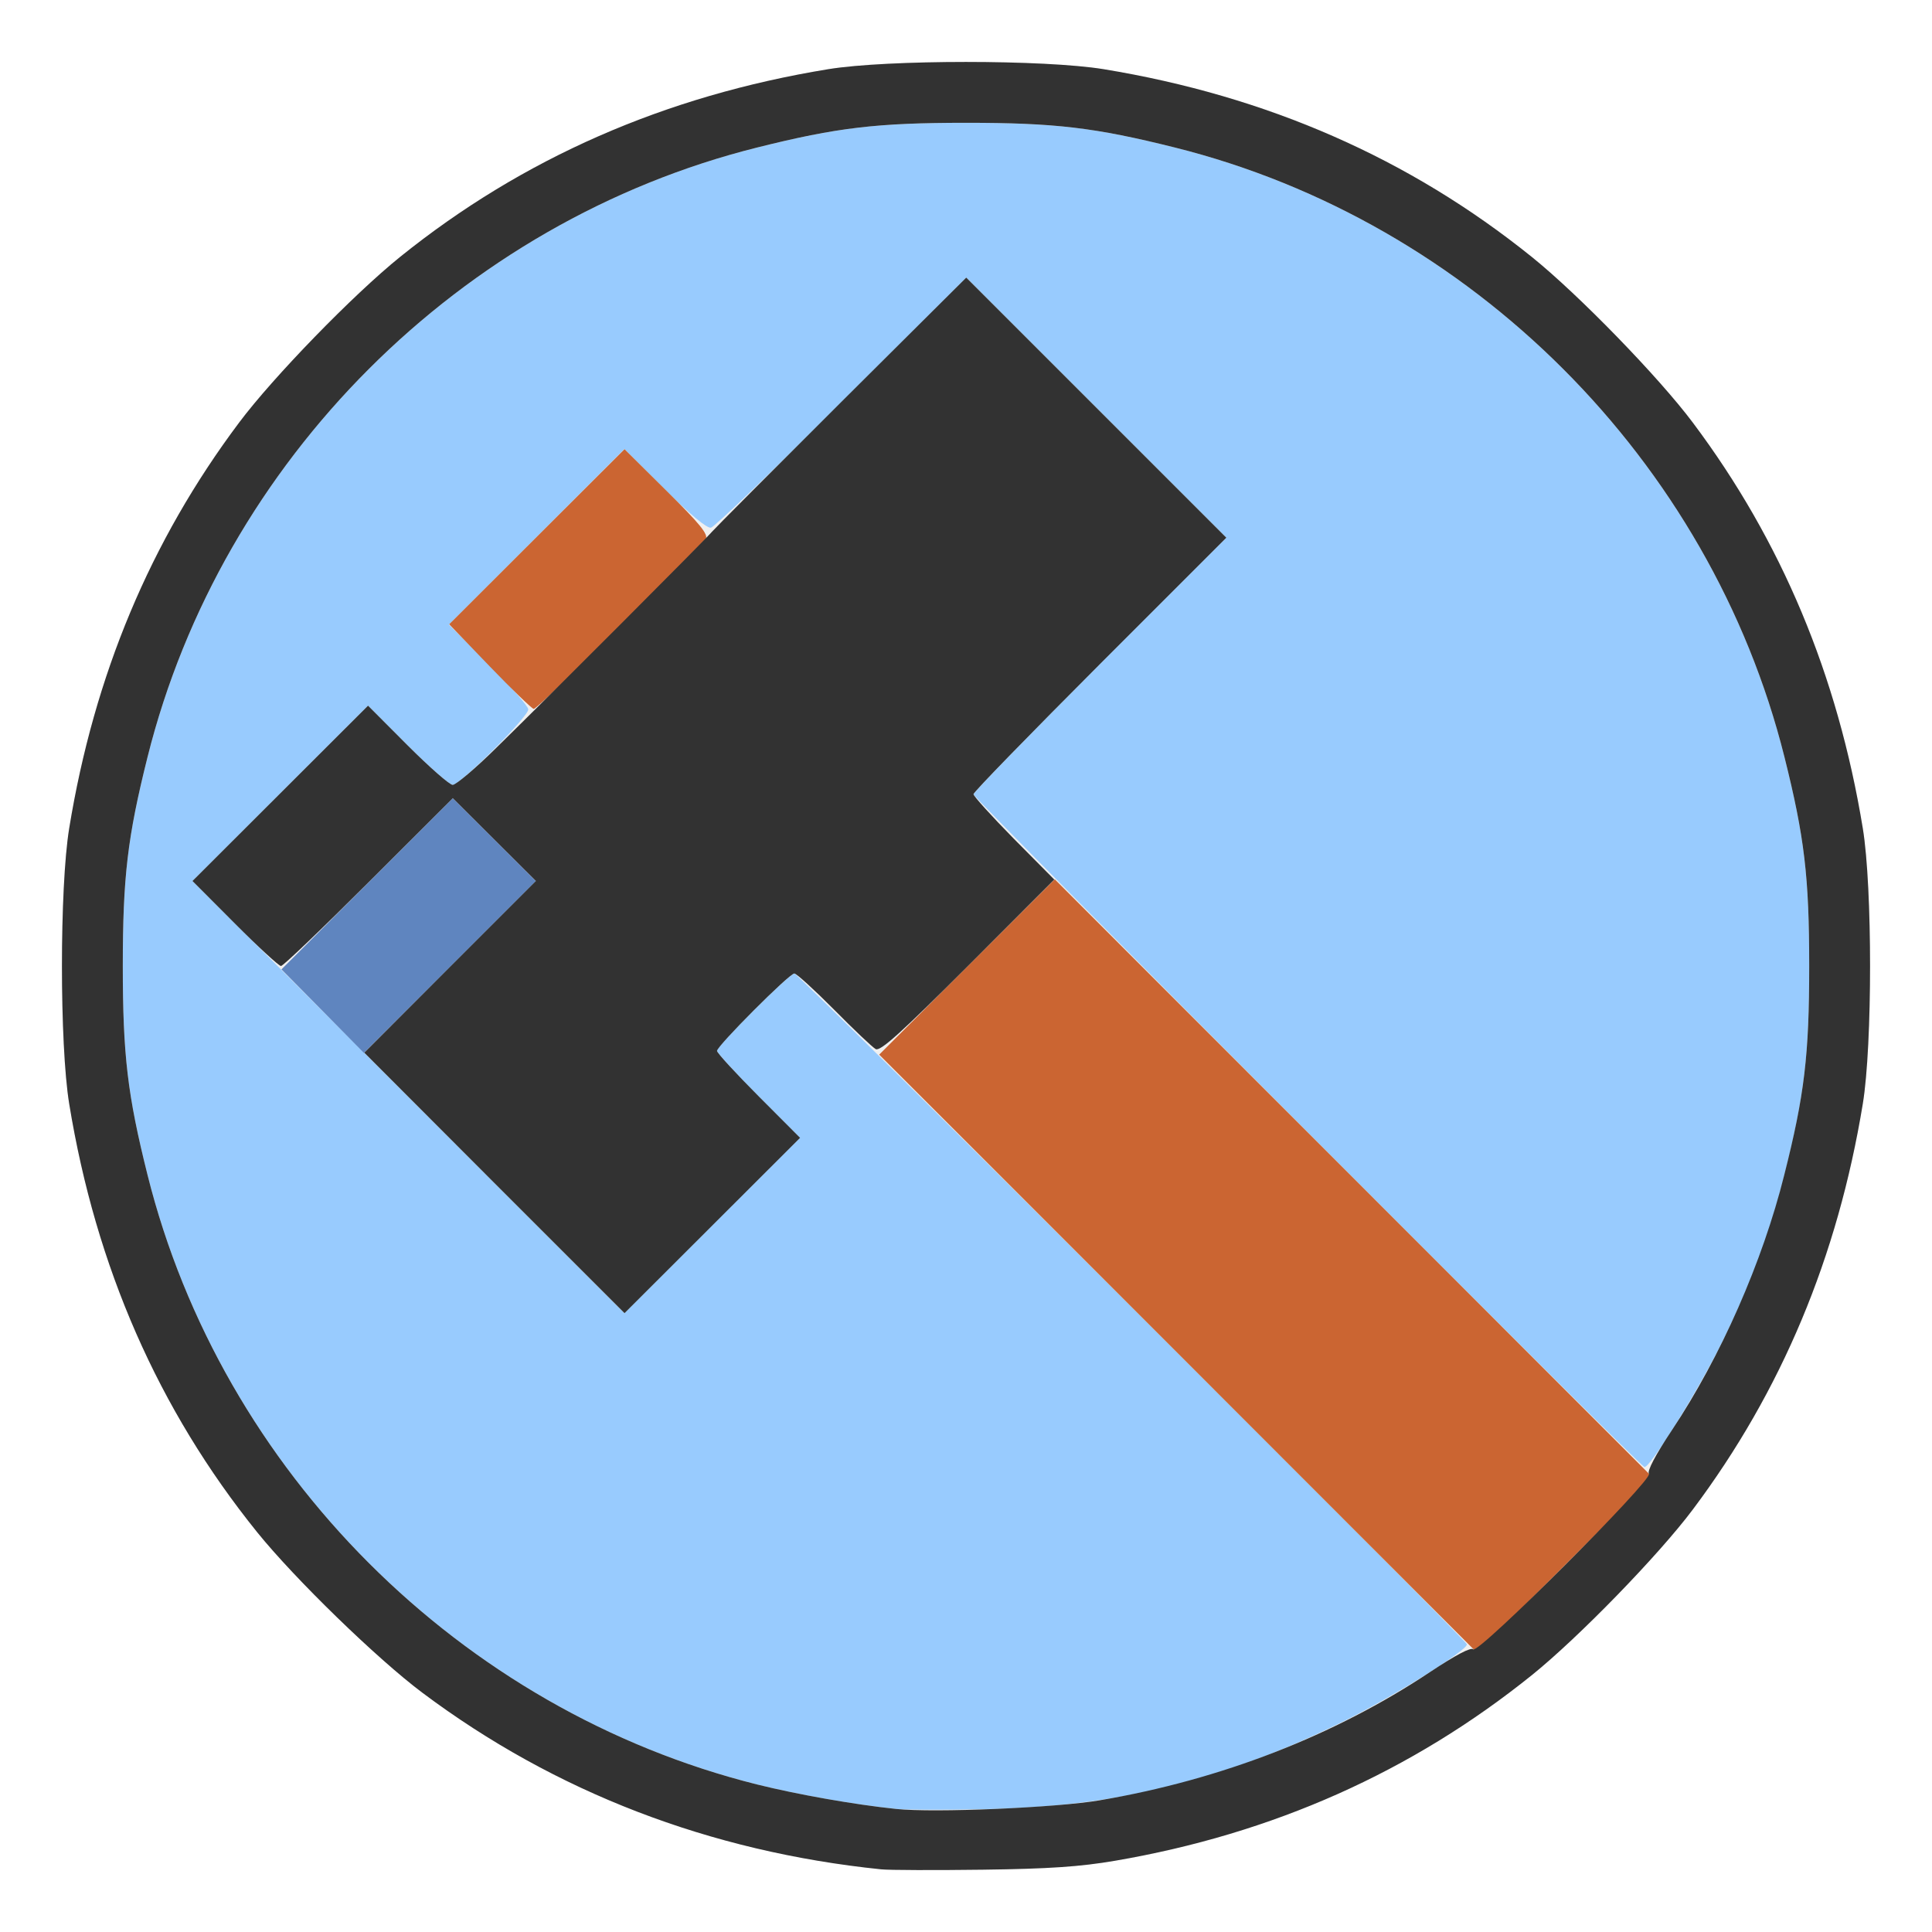
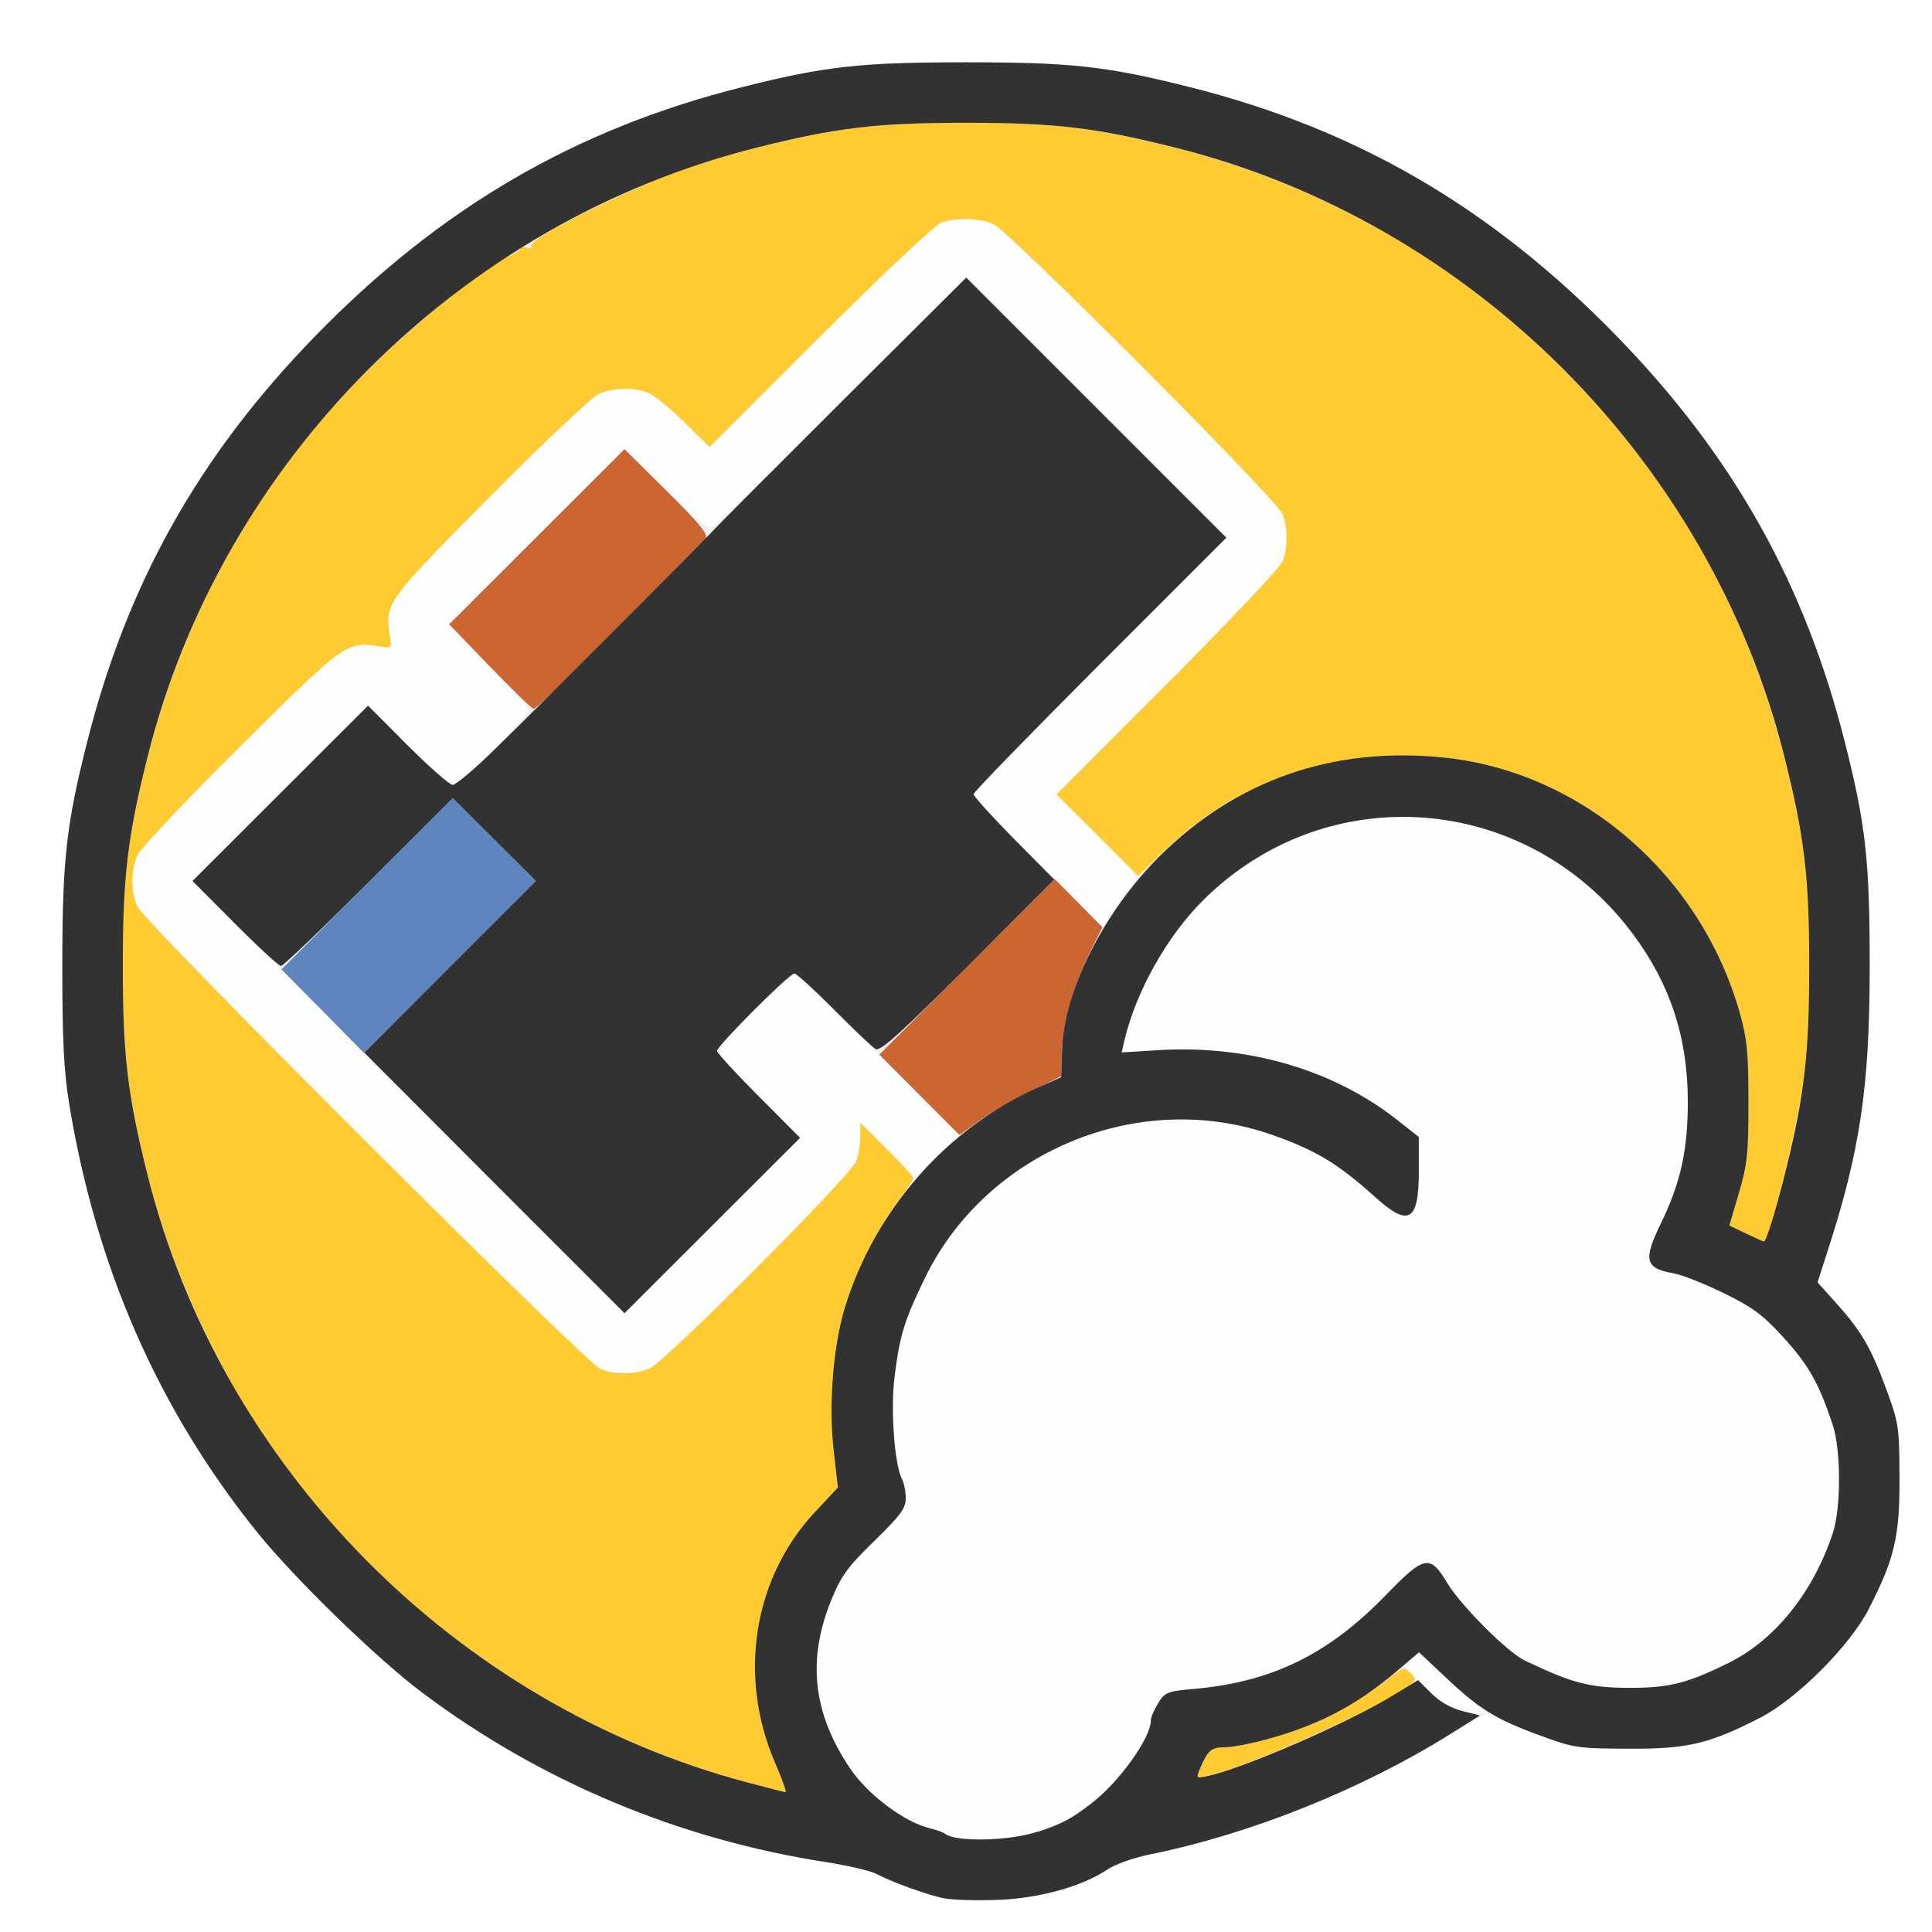
<svg xmlns="http://www.w3.org/2000/svg" version="1.1" id="svg2" width="16" height="16" viewBox="0 0 16 16">
  <defs id="defs6" />
  <g id="NODE_VOLUMEPRINCIPLED">
-     <path style="fill:#ffffff;stroke-width:0.031" d="M 0,8 V 0 h 8 8 v 8 8 H 8 0 Z m 9.234,7.41 c 1.308,-0.224 2.458,-0.737 3.453,-1.538 0.386,-0.311 1.051,-0.995 1.333,-1.372 0.734,-0.979 1.199,-2.091 1.407,-3.359 0.08,-0.489 0.08,-1.792 0,-2.281 C 15.22,5.591 14.754,4.479 14.02,3.5 13.738,3.123 13.073,2.439 12.687,2.128 11.674,1.312 10.494,0.794 9.141,0.573 c -0.489,-0.08 -1.792,-0.08 -2.281,0 C 5.506,0.794 4.326,1.312 3.313,2.128 2.927,2.439 2.262,3.123 1.98,3.5 1.246,4.479 0.78,5.591 0.573,6.859 c -0.08,0.489 -0.08,1.792 0,2.281 0.222,1.353 0.739,2.533 1.556,3.547 0.311,0.386 0.995,1.051 1.372,1.333 1.096,0.821 2.378,1.314 3.797,1.46 0.069,0.007 0.448,0.009 0.844,0.003 0.548,-0.007 0.808,-0.025 1.094,-0.074 z" id="path827" />
-     <path style="fill:#98cbfe;stroke-width:0.031" d="M 7.422,14.981 C 7.075,14.945 6.602,14.862 6.269,14.778 3.814,14.164 1.836,12.186 1.222,9.731 1.056,9.068 1.017,8.738 1.017,8 c 0,-0.738 0.039,-1.068 0.205,-1.731 C 1.836,3.814 3.814,1.836 6.269,1.222 6.932,1.056 7.262,1.017 8,1.017 c 0.738,0 1.068,0.039 1.731,0.205 C 12.186,1.836 14.164,3.814 14.778,6.269 14.944,6.932 14.983,7.262 14.983,8 c 0,0.738 -0.039,1.068 -0.205,1.731 C 14.657,10.215 14.511,10.608 14.265,11.109 14.065,11.515 13.662,12.163 13.618,12.149 13.571,12.133 8.062,6.609 8.062,6.579 8.062,6.561 8.534,6.076 9.109,5.5 L 10.156,4.453 9.079,3.376 8.002,2.299 6.971,3.329 C 6.405,3.896 5.917,4.364 5.888,4.37 5.855,4.377 5.715,4.261 5.503,4.05 L 5.171,3.719 4.445,4.446 3.718,5.173 4.047,5.5 C 4.227,5.68 4.375,5.849 4.375,5.875 4.375,5.937 3.811,6.5 3.749,6.5 3.723,6.5 3.555,6.352 3.375,6.172 L 3.048,5.844 2.321,6.57 1.595,7.296 3.383,9.085 5.171,10.875 5.898,10.149 6.625,9.423 6.281,9.078 C 6.092,8.888 5.938,8.719 5.938,8.702 5.938,8.661 6.538,8.062 6.579,8.062 c 0.031,0 5.554,5.509 5.569,5.555 0.015,0.044 -0.633,0.448 -1.039,0.647 -0.996,0.489 -1.865,0.699 -2.969,0.719 -0.327,0.006 -0.65,0.005 -0.719,-0.002 z" id="path825" />
+     <path style="fill:#ffffff;stroke-width:0.031" d="M 0,8 V 0 h 8 8 v 8 8 H 8 0 Z m 8.82,7.64 c 0.133,-0.046 0.292,-0.117 0.353,-0.158 0.062,-0.042 0.218,-0.097 0.352,-0.124 0.844,-0.171 1.813,-0.563 2.53,-1.024 0.252,-0.162 0.262,-0.164 0.36,-0.102 0.038,0.024 0.196,0.09 0.35,0.146 0.265,0.095 0.307,0.101 0.719,0.104 0.49,0.003 0.671,-0.04 1.094,-0.257 0.301,-0.155 0.741,-0.594 0.896,-0.896 0.217,-0.423 0.26,-0.604 0.257,-1.094 -0.002,-0.42 -0.006,-0.45 -0.111,-0.734 -0.125,-0.34 -0.206,-0.479 -0.418,-0.714 l -0.15,-0.167 0.082,-0.255 C 15.406,9.525 15.484,8.996 15.484,8 c 0,-0.871 -0.032,-1.166 -0.203,-1.844 C 14.948,4.833 14.354,3.775 13.391,2.785 12.353,1.719 11.233,1.066 9.844,0.719 9.162,0.548 8.87,0.516 8,0.516 c -0.87,0 -1.162,0.032 -1.844,0.203 C 4.767,1.066 3.647,1.719 2.609,2.785 1.646,3.775 1.052,4.833 0.719,6.156 0.549,6.834 0.516,7.129 0.516,8 c 0,0.62 0.013,0.873 0.056,1.141 0.222,1.353 0.739,2.533 1.556,3.547 0.311,0.386 0.995,1.051 1.372,1.333 0.976,0.731 2.123,1.212 3.34,1.401 0.178,0.028 0.364,0.071 0.412,0.095 0.144,0.074 0.443,0.182 0.577,0.206 0.249,0.047 0.733,0.006 0.992,-0.083 z" id="path829" />
+     <path style="fill:#fefefe;stroke-width:0.031" d="m 7.969,15.229 c -0.06,-0.008 -0.123,-0.026 -0.141,-0.039 -0.017,-0.013 -0.074,-0.034 -0.125,-0.046 C 7.489,15.092 7.186,14.866 7.038,14.645 6.731,14.187 6.682,13.745 6.884,13.25 6.966,13.05 7.018,12.978 7.24,12.762 7.459,12.548 7.5,12.492 7.5,12.408 7.5,12.353 7.487,12.283 7.47,12.253 7.408,12.136 7.374,11.678 7.408,11.405 7.522,10.479 8.1,9.747 8.984,9.408 9.454,9.227 10.035,9.224 10.531,9.397 10.897,9.525 11.082,9.637 11.389,9.914 11.667,10.165 11.75,10.116 11.75,9.701 V 9.415 L 11.57,9.274 C 11.04,8.858 10.334,8.652 9.593,8.697 l -0.304,0.019 0.024,-0.1 c 0.227,-0.965 1.063,-1.718 2.039,-1.837 1.149,-0.14 2.229,0.601 2.56,1.757 0.05,0.173 0.066,0.317 0.066,0.589 0,0.402 -0.06,0.673 -0.226,1.013 -0.145,0.298 -0.127,0.366 0.108,0.407 0.069,0.012 0.255,0.086 0.415,0.164 0.238,0.117 0.325,0.18 0.484,0.355 0.218,0.24 0.299,0.381 0.418,0.732 0.071,0.211 0.071,0.695 1.56e-4,0.906 -0.165,0.491 -0.48,0.882 -0.864,1.071 -0.34,0.167 -0.489,0.205 -0.812,0.205 -0.334,0 -0.476,-0.037 -0.871,-0.225 -0.145,-0.069 -0.531,-0.455 -0.645,-0.644 -0.143,-0.238 -0.187,-0.229 -0.51,0.103 -0.474,0.488 -0.938,0.715 -1.579,0.774 -0.231,0.021 -0.249,0.028 -0.305,0.12 -0.033,0.054 -0.06,0.117 -0.06,0.14 C 9.531,14.451 9.109,14.945 8.812,15.086 8.565,15.204 8.219,15.263 7.969,15.229 Z m 4.047,-1.086 c -0.052,-0.023 -0.161,-0.111 -0.243,-0.196 l -0.149,-0.154 0.065,-0.058 c 0.064,-0.058 0.067,-0.056 0.243,0.114 0.098,0.095 0.225,0.21 0.283,0.256 l 0.104,0.084 -0.104,-0.001 c -0.057,-6.72e-4 -0.146,-0.02 -0.198,-0.043 z m -7.062,-2.813 C 4.826,11.272 1.168,7.601 1.126,7.49 1.081,7.368 1.086,7.204 1.137,7.085 1.161,7.03 1.544,6.623 1.989,6.182 2.855,5.322 2.872,5.31 3.14,5.353 c 0.105,0.017 0.105,0.016 0.088,-0.088 C 3.185,4.997 3.197,4.98 4.057,4.114 4.498,3.669 4.905,3.286 4.96,3.262 5.08,3.21 5.244,3.206 5.365,3.252 c 0.048,0.018 0.183,0.127 0.299,0.242 l 0.211,0.209 0.914,-0.912 c 0.503,-0.502 0.953,-0.927 1.002,-0.945 0.113,-0.042 0.305,-0.042 0.418,-1.33e-5 0.117,0.044 2.347,2.267 2.404,2.396 0.052,0.119 0.056,0.283 0.011,0.405 -0.018,0.048 -0.447,0.503 -0.953,1.01 L 8.75,6.579 9.093,6.921 c 0.34,0.339 0.343,0.343 0.285,0.406 -0.032,0.035 -0.1,0.13 -0.151,0.21 L 9.135,7.684 8.607,7.154 C 8.316,6.863 8.073,6.609 8.066,6.59 8.06,6.571 8.528,6.082 9.106,5.504 L 10.156,4.453 9.079,3.376 8.002,2.299 6.971,3.329 C 6.405,3.896 5.917,4.364 5.888,4.37 5.855,4.377 5.715,4.261 5.503,4.05 L 5.171,3.719 4.445,4.446 3.718,5.173 4.047,5.5 C 4.227,5.68 4.375,5.849 4.375,5.875 4.375,5.937 3.811,6.5 3.749,6.5 3.723,6.5 3.555,6.352 3.375,6.172 L 3.048,5.844 2.321,6.57 1.595,7.296 3.383,9.085 5.171,10.875 5.898,10.149 6.625,9.423 6.281,9.078 C 6.092,8.888 5.938,8.719 5.938,8.702 c 0,-0.049 0.614,-0.648 0.651,-0.635 0.033,0.012 0.383,0.353 1.015,0.989 L 7.942,9.396 7.76,9.572 7.578,9.747 7.352,9.523 7.125,9.298 v 0.117 c 0,0.065 -0.02,0.163 -0.044,0.218 -0.056,0.129 -1.599,1.665 -1.716,1.708 -0.12,0.045 -0.299,0.039 -0.412,-0.012 z" id="path827" />
+     <path style="fill:#fecb32;stroke-width:0.031" d="M 6.188,14.761 C 4.274,14.254 2.606,12.886 1.735,11.109 1.397,10.419 1.2,9.797 1.073,9.016 0.995,8.535 0.995,7.465 1.073,6.984 1.333,5.388 2.022,4.053 3.148,2.965 3.495,2.63 4.073,2.174 4.227,2.114 4.274,2.095 4.312,2.07 4.312,2.057 c 0,-0.013 0.022,-0.015 0.048,-0.005 0.03,0.011 0.045,0.003 0.039,-0.022 C 4.388,1.976 5.162,1.585 5.585,1.43 5.972,1.288 6.52,1.148 6.984,1.073 c 0.48,-0.078 1.551,-0.078 2.031,0 1.596,0.26 2.932,0.95 4.018,2.074 1.024,1.06 1.647,2.324 1.893,3.837 0.078,0.481 0.078,1.551 -6.2e-5,2.031 -0.078,0.479 -0.277,1.266 -0.319,1.266 -0.007,0 -0.074,-0.03 -0.149,-0.066 l -0.137,-0.066 0.079,-0.27 C 14.471,9.642 14.48,9.552 14.48,9.125 14.48,8.718 14.468,8.601 14.409,8.391 14.086,7.246 13.1,6.393 11.962,6.274 11.079,6.181 10.268,6.45 9.65,7.039 L 9.426,7.253 9.088,6.916 8.75,6.579 9.67,5.657 C 10.177,5.149 10.606,4.695 10.624,4.646 10.665,4.534 10.665,4.372 10.624,4.26 10.58,4.143 8.357,1.912 8.228,1.856 8.108,1.804 7.914,1.8 7.791,1.845 7.743,1.863 7.292,2.288 6.789,2.79 L 5.876,3.702 5.664,3.493 C 5.548,3.379 5.414,3.27 5.365,3.252 5.244,3.206 5.08,3.21 4.96,3.262 4.905,3.286 4.498,3.669 4.057,4.114 3.197,4.98 3.185,4.997 3.228,5.265 3.245,5.37 3.245,5.37 3.14,5.353 2.872,5.31 2.855,5.322 1.989,6.182 1.544,6.623 1.161,7.03 1.137,7.085 1.082,7.213 1.082,7.381 1.138,7.509 1.194,7.639 4.861,11.299 4.979,11.342 c 0.122,0.045 0.286,0.041 0.405,-0.011 C 5.512,11.275 7.049,9.732 7.092,9.615 7.11,9.567 7.125,9.476 7.125,9.413 V 9.299 L 7.344,9.516 c 0.12,0.119 0.219,0.228 0.219,0.241 0,0.013 -0.056,0.098 -0.125,0.188 -0.155,0.203 -0.359,0.611 -0.439,0.873 -0.099,0.325 -0.138,0.812 -0.096,1.182 l 0.036,0.319 -0.188,0.201 c -0.514,0.549 -0.643,1.364 -0.33,2.084 0.057,0.132 0.095,0.239 0.084,0.238 -0.011,-0.001 -0.154,-0.037 -0.317,-0.081 z m 3.755,-0.124 c 0.062,-0.144 0.09,-0.168 0.202,-0.168 0.135,0 0.541,-0.111 0.762,-0.209 0.192,-0.085 0.425,-0.226 0.602,-0.366 0.112,-0.088 0.121,-0.09 0.172,-0.039 0.051,0.051 0.05,0.057 -0.024,0.115 -0.216,0.168 -1.366,0.68 -1.659,0.738 -0.093,0.019 -0.093,0.018 -0.055,-0.071 z" id="path825" />
    <path style="fill:#5f85bf;stroke-width:0.031" d="M 2.673,8.374 2.331,8.028 3.041,7.319 3.75,6.61 4.094,6.953 4.438,7.297 3.726,8.009 3.014,8.72 Z" id="path823" />
-     <path style="fill:#cb6532;stroke-width:0.031" d="M 9.758,11.211 7.281,8.734 8.008,8.008 l 0.727,-0.726 2.476,2.477 2.476,2.477 -0.727,0.726 -0.727,0.726 z M 4.055,5.518 3.72,5.17 4.446,4.445 5.172,3.72 5.522,4.067 c 0.276,0.273 0.345,0.358 0.323,0.398 -0.045,0.081 -1.392,1.411 -1.425,1.406 C 4.404,5.868 4.24,5.71 4.055,5.518 Z" id="path821" />
-     <path style="fill:#323232;stroke-width:0.031" d="M 7.297,15.481 C 5.878,15.335 4.596,14.841 3.5,14.02 3.123,13.738 2.439,13.073 2.128,12.687 1.312,11.674 0.794,10.494 0.573,9.141 c -0.08,-0.489 -0.08,-1.792 0,-2.281 C 0.78,5.591 1.246,4.479 1.98,3.5 2.262,3.123 2.927,2.439 3.313,2.128 4.326,1.312 5.506,0.794 6.859,0.573 c 0.489,-0.08 1.792,-0.08 2.281,0 1.353,0.222 2.533,0.739 3.547,1.556 0.386,0.311 1.051,0.995 1.333,1.372 0.734,0.979 1.199,2.091 1.407,3.359 0.08,0.489 0.08,1.792 0,2.281 -0.208,1.268 -0.673,2.38 -1.407,3.359 -0.282,0.377 -0.947,1.061 -1.333,1.372 -0.995,0.801 -2.145,1.314 -3.453,1.538 -0.286,0.049 -0.546,0.067 -1.094,0.074 -0.395,0.005 -0.775,0.004 -0.844,-0.003 z m 1.812,-0.572 c 1.003,-0.17 1.944,-0.536 2.734,-1.062 0.211,-0.14 0.339,-0.208 0.358,-0.188 0.042,0.041 1.493,-1.409 1.455,-1.454 -0.017,-0.021 0.053,-0.155 0.19,-0.361 0.404,-0.607 0.751,-1.395 0.93,-2.112 C 14.944,9.068 14.983,8.738 14.983,8 14.983,7.262 14.944,6.932 14.778,6.269 14.164,3.814 12.186,1.836 9.731,1.222 9.068,1.056 8.738,1.017 8,1.017 c -0.738,0 -1.068,0.039 -1.731,0.205 C 3.814,1.836 1.836,3.814 1.222,6.269 1.056,6.932 1.017,7.262 1.017,8 c 0,0.738 0.039,1.068 0.205,1.731 0.614,2.455 2.592,4.433 5.047,5.047 0.333,0.083 0.806,0.167 1.153,0.203 0.314,0.033 1.325,-0.01 1.688,-0.072 z M 4.094,9.797 3.017,8.718 3.727,8.007 4.438,7.296 4.094,6.953 3.75,6.61 3.054,7.305 C 2.672,7.687 2.345,8 2.327,8 2.31,8 2.138,7.842 1.945,7.648 L 1.594,7.296 2.321,6.57 3.048,5.844 3.375,6.172 C 3.555,6.352 3.723,6.5 3.749,6.5 3.776,6.5 3.938,6.363 4.109,6.194 4.56,5.753 5.853,4.457 5.896,4.404 5.916,4.38 6.398,3.896 6.967,3.329 L 8.002,2.299 9.079,3.376 10.156,4.453 9.109,5.5 C 8.534,6.076 8.062,6.56 8.062,6.577 c 0,0.016 0.15,0.182 0.334,0.369 L 8.731,7.284 8.016,8 C 7.459,8.557 7.29,8.709 7.252,8.688 7.225,8.673 7.07,8.526 6.907,8.361 6.744,8.197 6.596,8.062 6.578,8.062 6.537,8.062 5.938,8.662 5.938,8.703 c 0,0.017 0.155,0.185 0.344,0.375 l 0.344,0.345 -0.727,0.726 -0.727,0.726 z" id="path819" />
+     <path style="fill:#cb6532;stroke-width:0.031" d="M 7.614,9.067 7.282,8.734 8.009,8.007 8.736,7.281 8.933,7.48 9.13,7.679 9.053,7.832 C 8.895,8.145 8.805,8.446 8.796,8.683 L 8.788,8.913 8.525,9.043 C 8.381,9.114 8.191,9.224 8.104,9.286 L 7.946,9.4 Z M 4.055,5.518 3.72,5.17 4.446,4.445 5.172,3.72 5.522,4.067 c 0.276,0.273 0.345,0.358 0.323,0.398 -0.045,0.081 -1.392,1.411 -1.425,1.406 C 4.404,5.868 4.24,5.71 4.055,5.518 Z" id="path821" />
+     <path style="fill:#323232;stroke-width:0.031" d="M 7.828,15.723 C 7.695,15.698 7.395,15.591 7.252,15.516 7.204,15.492 7.018,15.449 6.84,15.421 5.623,15.233 4.476,14.752 3.5,14.02 3.123,13.738 2.439,13.073 2.128,12.687 1.312,11.674 0.794,10.494 0.573,9.141 0.529,8.873 0.516,8.62 0.516,8 c 0,-0.871 0.032,-1.166 0.203,-1.844 C 1.052,4.833 1.646,3.775 2.609,2.785 3.647,1.719 4.767,1.066 6.156,0.719 6.838,0.548 7.13,0.516 8,0.516 c 0.87,0 1.162,0.032 1.844,0.203 1.389,0.348 2.509,1 3.547,2.067 0.963,0.99 1.557,2.048 1.89,3.371 0.171,0.678 0.203,0.973 0.203,1.844 0,0.996 -0.078,1.525 -0.35,2.364 l -0.082,0.255 0.15,0.167 c 0.212,0.235 0.293,0.374 0.418,0.714 0.105,0.285 0.109,0.315 0.111,0.734 0.002,0.49 -0.04,0.671 -0.257,1.094 -0.155,0.301 -0.594,0.741 -0.896,0.896 -0.423,0.217 -0.604,0.26 -1.094,0.257 -0.42,-0.002 -0.45,-0.006 -0.734,-0.111 -0.363,-0.133 -0.499,-0.217 -0.78,-0.482 l -0.218,-0.206 -0.181,0.154 c -0.334,0.284 -0.647,0.449 -1.079,0.567 -0.133,0.037 -0.29,0.066 -0.348,0.066 -0.111,0 -0.14,0.024 -0.202,0.168 -0.038,0.089 -0.038,0.09 0.055,0.071 0.283,-0.057 1.161,-0.437 1.539,-0.668 l 0.208,-0.127 0.109,0.109 c 0.069,0.069 0.163,0.123 0.257,0.147 l 0.147,0.037 -0.243,0.152 c -0.742,0.463 -1.656,0.829 -2.489,0.998 -0.134,0.027 -0.29,0.082 -0.352,0.124 -0.207,0.141 -0.565,0.24 -0.907,0.253 -0.172,0.006 -0.369,0.001 -0.438,-0.012 z M 8.594,15.171 c 0.206,-0.069 0.28,-0.109 0.447,-0.238 0.232,-0.179 0.49,-0.541 0.49,-0.687 6.25e-5,-0.023 0.027,-0.086 0.06,-0.14 0.056,-0.092 0.074,-0.099 0.305,-0.12 0.641,-0.058 1.105,-0.286 1.579,-0.774 0.322,-0.332 0.367,-0.341 0.51,-0.103 0.114,0.189 0.499,0.575 0.645,0.644 0.395,0.189 0.537,0.225 0.871,0.225 0.324,0 0.473,-0.038 0.812,-0.205 0.384,-0.189 0.699,-0.579 0.864,-1.071 0.071,-0.211 0.071,-0.695 -1.57e-4,-0.906 -0.118,-0.351 -0.199,-0.493 -0.418,-0.732 -0.16,-0.175 -0.246,-0.239 -0.484,-0.355 -0.159,-0.078 -0.346,-0.152 -0.415,-0.164 -0.236,-0.041 -0.253,-0.109 -0.108,-0.407 0.166,-0.341 0.226,-0.611 0.226,-1.013 0,-0.535 -0.147,-0.981 -0.462,-1.4 C 12.639,6.56 10.983,6.436 9.96,7.459 9.663,7.756 9.407,8.213 9.312,8.616 L 9.289,8.716 9.593,8.697 C 10.334,8.652 11.041,8.858 11.57,9.274 l 0.18,0.142 V 9.701 c 0,0.415 -0.083,0.464 -0.361,0.213 C 11.082,9.637 10.897,9.525 10.531,9.397 9.431,9.012 8.167,9.535 7.658,10.587 c -0.172,0.356 -0.207,0.471 -0.25,0.818 -0.034,0.272 2.812e-4,0.731 0.063,0.847 0.016,0.031 0.03,0.101 0.03,0.155 0,0.084 -0.041,0.14 -0.26,0.354 -0.222,0.216 -0.274,0.288 -0.356,0.488 -0.202,0.495 -0.154,0.937 0.154,1.395 0.148,0.22 0.451,0.447 0.665,0.498 0.052,0.012 0.108,0.033 0.125,0.046 0.089,0.069 0.536,0.058 0.765,-0.019 z M 6.421,14.604 c -0.313,-0.719 -0.184,-1.535 0.33,-2.084 l 0.188,-0.201 -0.036,-0.319 c -0.042,-0.369 -0.002,-0.86 0.094,-1.172 C 7.246,10.02 7.84,9.344 8.597,9.006 l 0.191,-0.085 0.008,-0.234 C 8.811,8.207 9.141,7.554 9.597,7.097 10.236,6.459 11.043,6.178 11.962,6.274 c 1.138,0.119 2.124,0.972 2.447,2.117 0.059,0.21 0.071,0.327 0.071,0.734 2.81e-4,0.427 -0.009,0.517 -0.079,0.754 l -0.079,0.27 0.137,0.066 c 0.075,0.036 0.142,0.066 0.149,0.066 0.02,0 0.104,-0.274 0.186,-0.609 C 14.944,9.063 14.983,8.719 14.983,8 14.983,7.262 14.944,6.932 14.778,6.269 14.164,3.814 12.186,1.836 9.731,1.222 9.068,1.056 8.738,1.017 8,1.017 c -0.738,0 -1.068,0.039 -1.731,0.205 C 3.813,1.836 1.836,3.813 1.222,6.269 1.056,6.932 1.017,7.262 1.017,8 c 0,0.738 0.039,1.068 0.205,1.731 0.606,2.421 2.549,4.389 4.966,5.03 0.163,0.043 0.306,0.08 0.317,0.081 0.011,0.001 -0.027,-0.106 -0.084,-0.238 z M 4.094,9.797 3.017,8.718 3.727,8.007 4.438,7.296 4.094,6.953 3.75,6.61 3.054,7.305 C 2.672,7.687 2.345,8 2.327,8 2.31,8 2.138,7.842 1.945,7.648 L 1.594,7.296 2.321,6.57 3.048,5.844 3.375,6.172 C 3.555,6.352 3.723,6.5 3.749,6.5 3.776,6.5 3.938,6.363 4.109,6.194 4.56,5.753 5.853,4.457 5.896,4.404 5.916,4.38 6.398,3.896 6.967,3.329 L 8.002,2.299 9.079,3.376 10.156,4.453 9.109,5.5 C 8.534,6.076 8.062,6.56 8.062,6.577 c 0,0.016 0.15,0.182 0.334,0.369 L 8.731,7.284 8.016,8 C 7.459,8.557 7.29,8.709 7.252,8.688 7.225,8.673 7.07,8.526 6.907,8.361 6.744,8.197 6.596,8.062 6.578,8.062 6.537,8.062 5.938,8.662 5.938,8.703 c 0,0.017 0.155,0.185 0.344,0.375 l 0.344,0.345 -0.727,0.726 -0.727,0.726 z" id="path819" />
  </g>
</svg>
